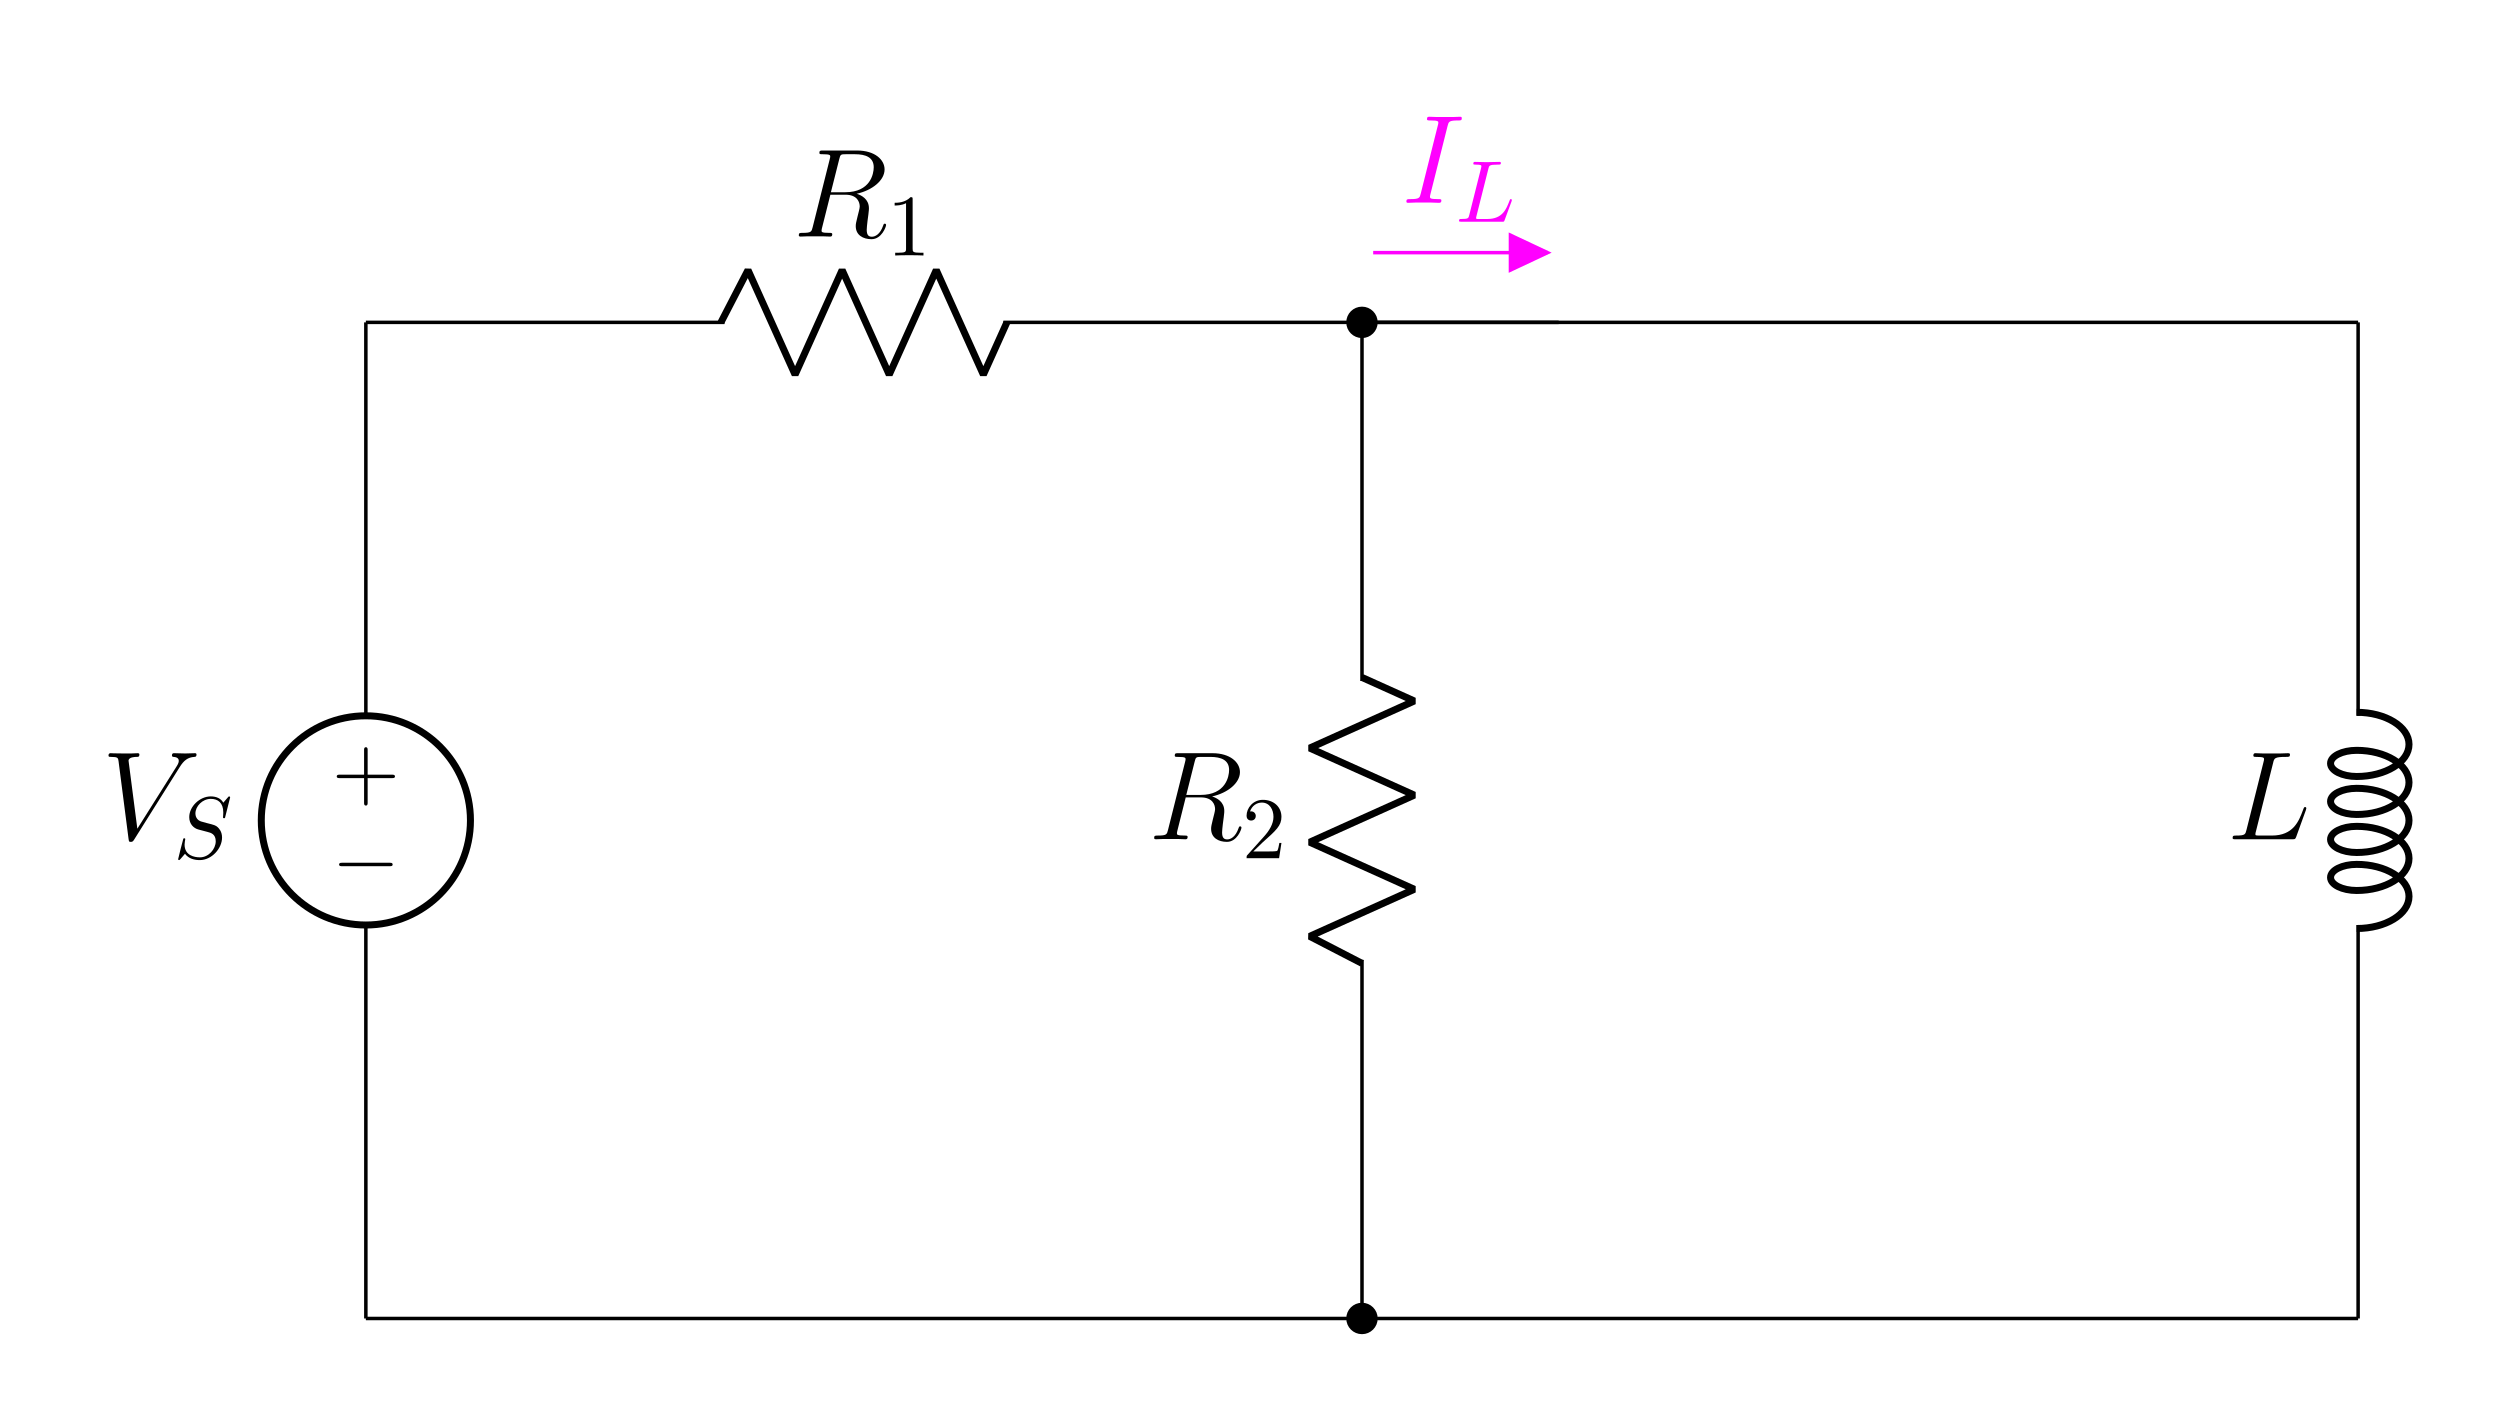
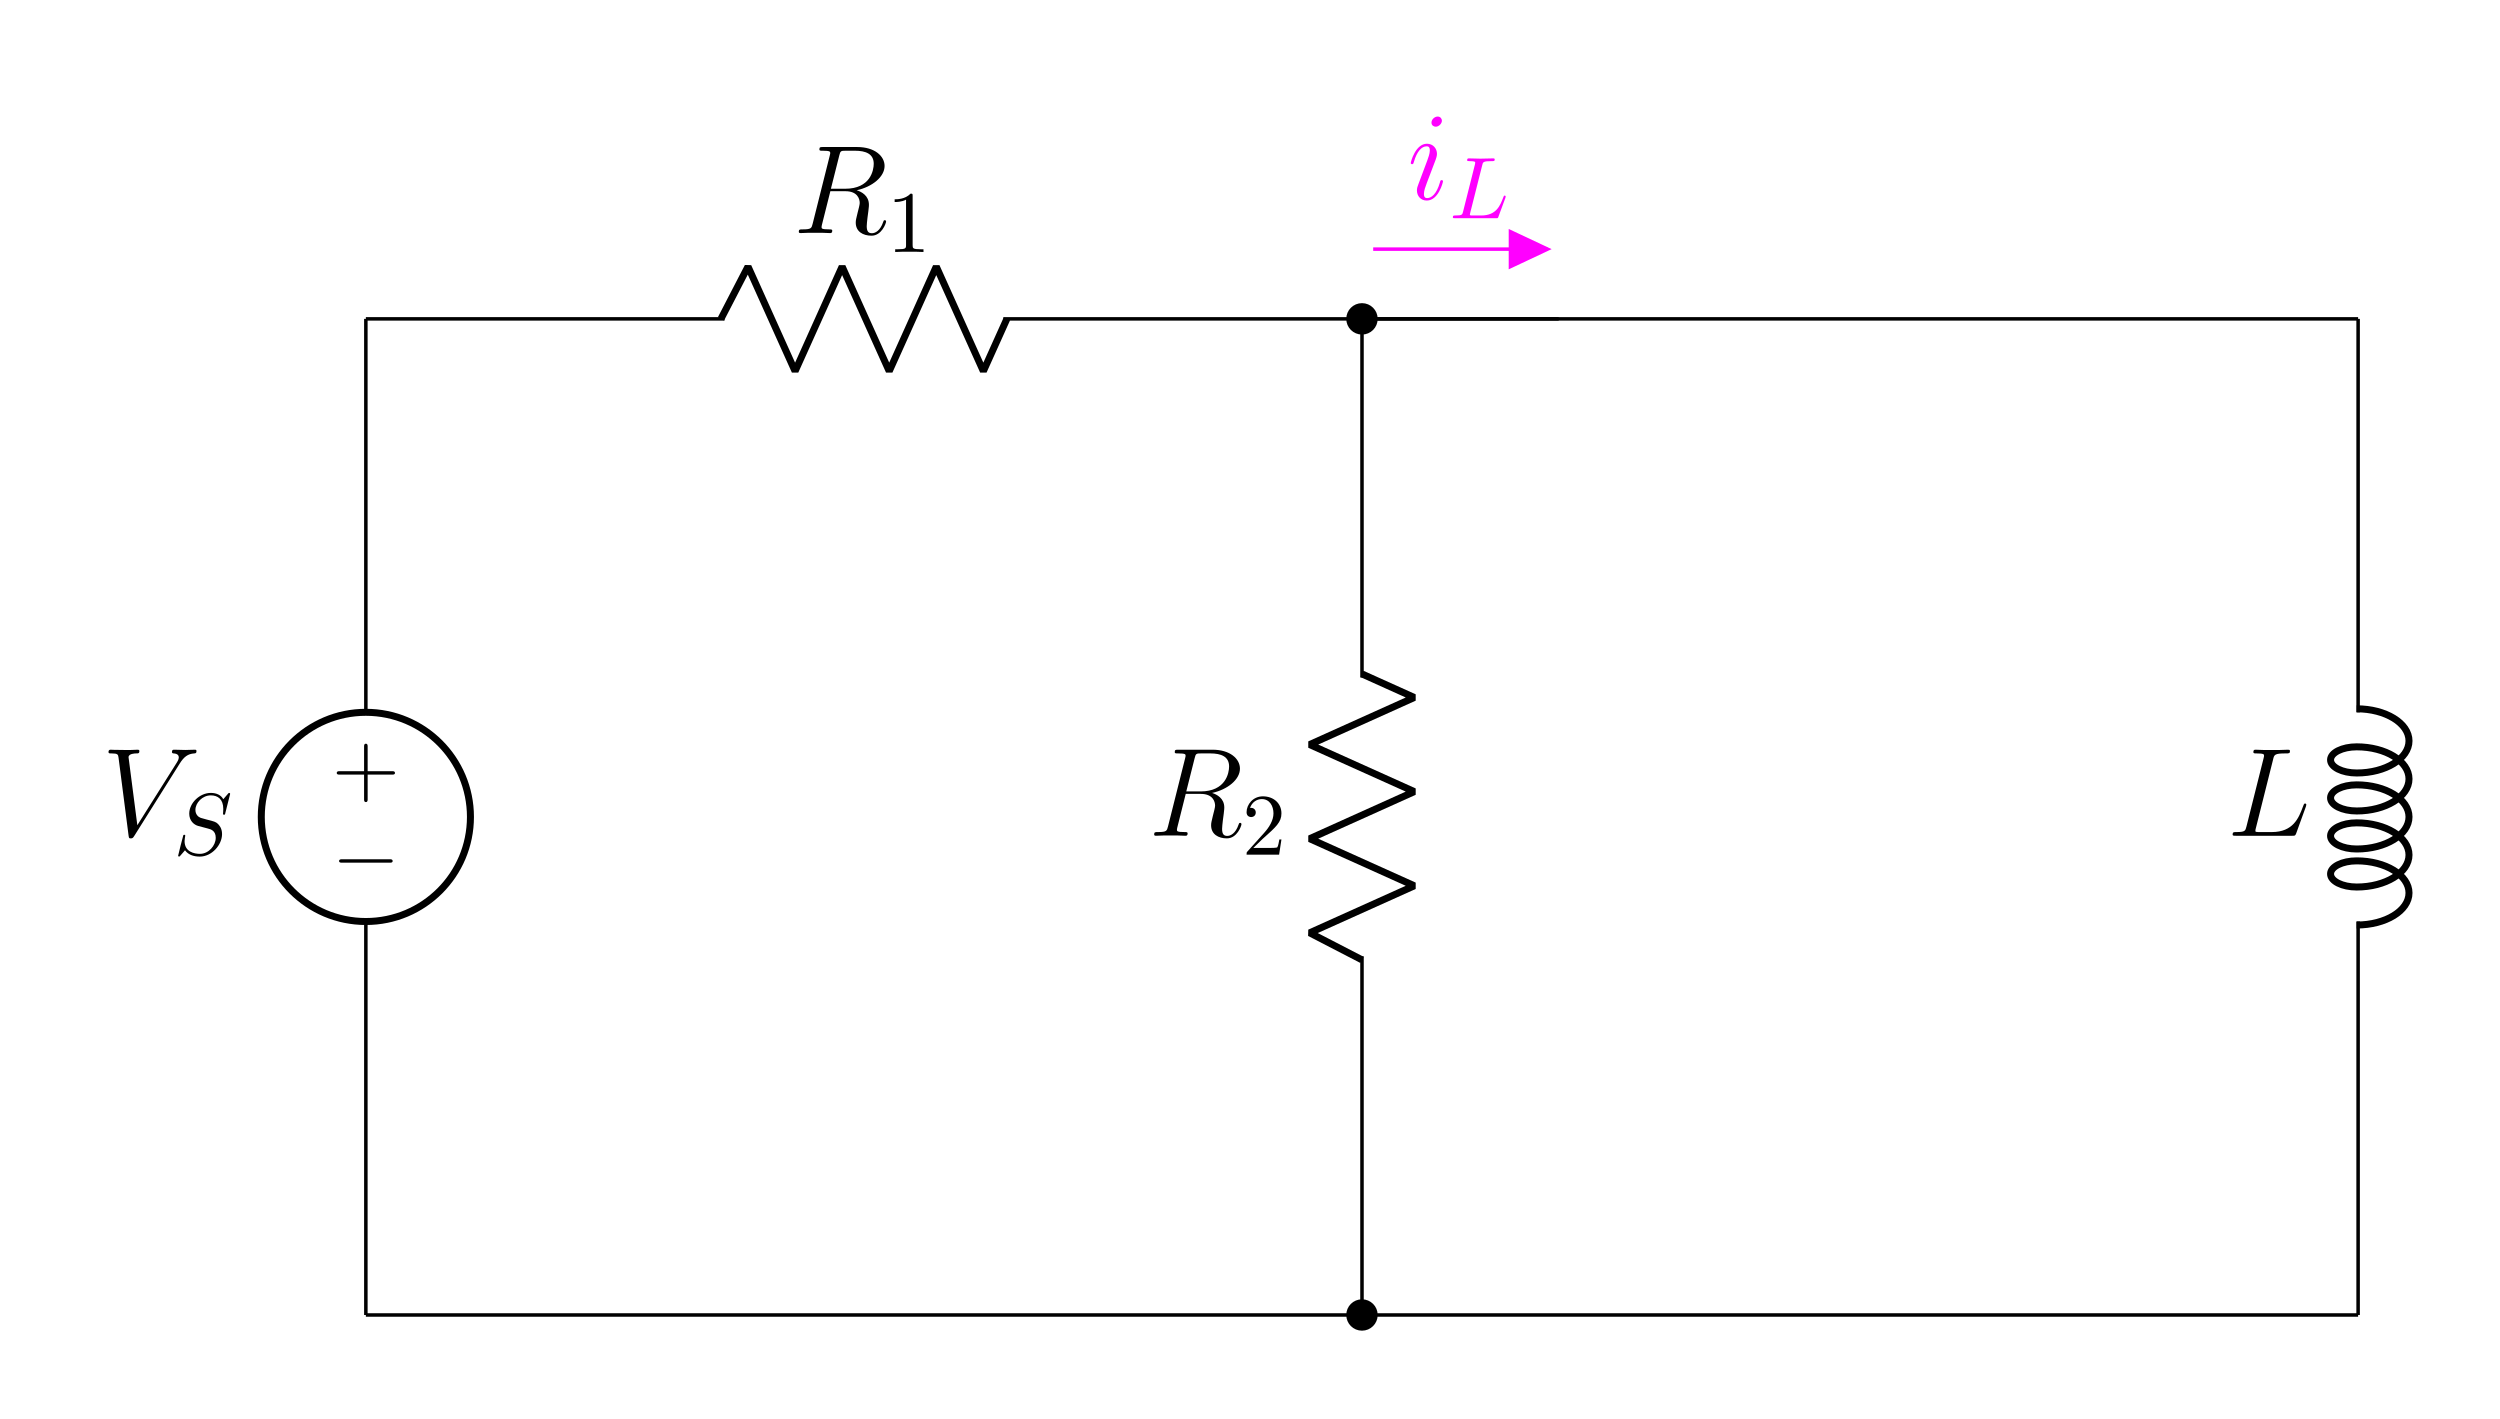
- <svg xmlns="http://www.w3.org/2000/svg" xmlns:xlink="http://www.w3.org/1999/xlink" width="284.573pt" height="161.83pt" viewBox="0 0 284.573 161.83" version="1.1">
+ <svg xmlns="http://www.w3.org/2000/svg" xmlns:xlink="http://www.w3.org/1999/xlink" width="284.573pt" height="161.432pt" viewBox="0 0 284.573 161.432" version="1.1">
  <defs>
    <g>
      <symbol overflow="visible" id="glyph0-0">
        <path style="stroke:none;" d="" />
      </symbol>
      <symbol overflow="visible" id="glyph0-1">
        <path style="stroke:none;" d="M -4.078 2.297 L -6.859 2.297 C -7 2.297 -7.188 2.297 -7.188 2.5 C -7.188 2.688 -7 2.688 -6.859 2.688 L -4.078 2.688 L -4.078 5.484 C -4.078 5.625 -4.078 5.812 -3.875 5.812 C -3.672 5.812 -3.672 5.625 -3.672 5.484 L -3.672 2.688 L -0.891 2.688 C -0.75 2.688 -0.562 2.688 -0.562 2.5 C -0.562 2.297 -0.75 2.297 -0.891 2.297 L -3.672 2.297 L -3.672 -0.5 C -3.672 -0.641 -3.672 -0.828 -3.875 -0.828 C -4.078 -0.828 -4.078 -0.641 -4.078 -0.5 Z M -4.078 2.297 " />
      </symbol>
      <symbol overflow="visible" id="glyph1-0">
        <path style="stroke:none;" d="" />
      </symbol>
      <symbol overflow="visible" id="glyph1-1">
        <path style="stroke:none;" d="M -6.562 2.297 C -6.734 2.297 -6.922 2.297 -6.922 2.5 C -6.922 2.688 -6.734 2.688 -6.562 2.688 L -1.172 2.688 C -1 2.688 -0.828 2.688 -0.828 2.5 C -0.828 2.297 -1 2.297 -1.172 2.297 Z M -6.562 2.297 " />
      </symbol>
      <symbol overflow="visible" id="glyph2-0">
        <path style="stroke:none;" d="" />
      </symbol>
      <symbol overflow="visible" id="glyph2-1">
        <path style="stroke:none;" d="M 8.875 -8.203 C 9.359 -8.984 9.812 -9.328 10.547 -9.375 C 10.688 -9.391 10.797 -9.391 10.797 -9.656 C 10.797 -9.703 10.766 -9.797 10.641 -9.797 C 10.391 -9.797 9.766 -9.766 9.516 -9.766 C 9.094 -9.766 8.656 -9.797 8.266 -9.797 C 8.141 -9.797 8 -9.797 8 -9.531 C 8 -9.391 8.141 -9.375 8.188 -9.375 C 8.719 -9.344 8.781 -9.078 8.781 -8.906 C 8.781 -8.688 8.578 -8.359 8.562 -8.344 L 4.062 -1.203 L 3.062 -8.938 C 3.062 -9.359 3.797 -9.375 3.953 -9.375 C 4.172 -9.375 4.297 -9.375 4.297 -9.656 C 4.297 -9.797 4.141 -9.797 4.109 -9.797 C 3.859 -9.797 3.578 -9.766 3.328 -9.766 L 2.531 -9.766 C 1.484 -9.766 1.047 -9.797 1.031 -9.797 C 0.953 -9.797 0.781 -9.797 0.781 -9.531 C 0.781 -9.375 0.875 -9.375 1.109 -9.375 C 1.844 -9.375 1.875 -9.25 1.922 -8.891 L 3.062 -0.047 C 3.109 0.266 3.109 0.297 3.312 0.297 C 3.484 0.297 3.562 0.266 3.703 0.031 Z M 8.875 -8.203 " />
      </symbol>
      <symbol overflow="visible" id="glyph2-2">
        <path style="stroke:none;" d="M 5.281 -8.828 C 5.406 -9.359 5.469 -9.375 6.031 -9.375 L 7.062 -9.375 C 8.297 -9.375 9.203 -9.016 9.203 -7.891 C 9.203 -7.156 8.828 -5.047 5.953 -5.047 L 4.328 -5.047 Z M 7.266 -4.875 C 9.047 -5.266 10.438 -6.406 10.438 -7.641 C 10.438 -8.766 9.312 -9.797 7.312 -9.797 L 3.422 -9.797 C 3.141 -9.797 3.016 -9.797 3.016 -9.531 C 3.016 -9.375 3.109 -9.375 3.391 -9.375 C 4.25 -9.375 4.25 -9.266 4.25 -9.109 C 4.25 -9.078 4.25 -9 4.188 -8.781 L 2.25 -1.062 C 2.125 -0.562 2.094 -0.422 1.109 -0.422 C 0.781 -0.422 0.672 -0.422 0.672 -0.141 C 0.672 0 0.828 0 0.875 0 C 1.141 0 1.438 -0.031 1.703 -0.031 L 3.406 -0.031 C 3.656 -0.031 3.953 0 4.219 0 C 4.328 0 4.484 0 4.484 -0.266 C 4.484 -0.422 4.359 -0.422 4.141 -0.422 C 3.266 -0.422 3.266 -0.531 3.266 -0.672 C 3.266 -0.688 3.266 -0.781 3.297 -0.906 L 4.266 -4.766 L 5.984 -4.766 C 7.344 -4.766 7.609 -3.906 7.609 -3.422 C 7.609 -3.219 7.453 -2.656 7.359 -2.281 C 7.203 -1.625 7.156 -1.469 7.156 -1.188 C 7.156 -0.172 7.984 0.297 8.953 0.297 C 10.109 0.297 10.609 -1.125 10.609 -1.312 C 10.609 -1.422 10.547 -1.469 10.453 -1.469 C 10.344 -1.469 10.312 -1.375 10.281 -1.266 C 9.938 -0.25 9.359 0.016 9 0.016 C 8.641 0.016 8.406 -0.141 8.406 -0.781 C 8.406 -1.141 8.578 -2.438 8.594 -2.516 C 8.656 -3.047 8.656 -3.094 8.656 -3.219 C 8.656 -4.266 7.812 -4.703 7.266 -4.875 Z M 7.266 -4.875 " />
      </symbol>
      <symbol overflow="visible" id="glyph2-3">
        <path style="stroke:none;" d="M 5.266 -8.688 C 5.391 -9.234 5.438 -9.375 6.703 -9.375 C 7.078 -9.375 7.188 -9.375 7.188 -9.656 C 7.188 -9.797 7.031 -9.797 6.969 -9.797 C 6.688 -9.797 6.359 -9.766 6.062 -9.766 L 4.141 -9.766 C 3.875 -9.766 3.562 -9.797 3.281 -9.797 C 3.172 -9.797 3.016 -9.797 3.016 -9.531 C 3.016 -9.375 3.141 -9.375 3.359 -9.375 C 4.234 -9.375 4.234 -9.266 4.234 -9.109 C 4.234 -9.078 4.234 -9 4.172 -8.781 L 2.234 -1.062 C 2.109 -0.562 2.078 -0.422 1.078 -0.422 C 0.797 -0.422 0.656 -0.422 0.656 -0.156 C 0.656 0 0.75 0 1.031 0 L 7.453 0 C 7.781 0 7.781 -0.016 7.891 -0.266 L 9 -3.328 C 9.016 -3.406 9.047 -3.484 9.047 -3.531 C 9.047 -3.609 8.984 -3.672 8.906 -3.672 C 8.891 -3.672 8.828 -3.672 8.797 -3.609 C 8.766 -3.594 8.766 -3.578 8.656 -3.297 C 8.188 -2.031 7.547 -0.422 5.125 -0.422 L 3.75 -0.422 C 3.547 -0.422 3.516 -0.422 3.422 -0.438 C 3.266 -0.438 3.25 -0.469 3.25 -0.594 C 3.25 -0.688 3.281 -0.781 3.312 -0.906 Z M 5.266 -8.688 " />
      </symbol>
      <symbol overflow="visible" id="glyph2-4">
-         <path style="stroke:none;" d="M 5.281 -8.734 C 5.406 -9.234 5.438 -9.375 6.484 -9.375 C 6.797 -9.375 6.906 -9.375 6.906 -9.656 C 6.906 -9.797 6.75 -9.797 6.719 -9.797 C 6.453 -9.797 6.141 -9.766 5.875 -9.766 L 4.109 -9.766 C 3.828 -9.766 3.5 -9.797 3.219 -9.797 C 3.094 -9.797 2.938 -9.797 2.938 -9.531 C 2.938 -9.375 3.062 -9.375 3.344 -9.375 C 4.234 -9.375 4.234 -9.266 4.234 -9.109 C 4.234 -9.016 4.203 -8.922 4.172 -8.797 L 2.234 -1.062 C 2.109 -0.562 2.078 -0.422 1.031 -0.422 C 0.719 -0.422 0.594 -0.422 0.594 -0.141 C 0.594 0 0.734 0 0.797 0 C 1.062 0 1.375 -0.031 1.641 -0.031 L 3.406 -0.031 C 3.688 -0.031 4 0 4.281 0 C 4.406 0 4.578 0 4.578 -0.266 C 4.578 -0.422 4.484 -0.422 4.172 -0.422 C 3.281 -0.422 3.281 -0.531 3.281 -0.703 C 3.281 -0.734 3.281 -0.797 3.344 -1.031 Z M 5.281 -8.734 " />
+         <path style="stroke:none;" d="M 4.062 -2.047 C 4.062 -2.125 4 -2.188 3.922 -2.188 C 3.781 -2.188 3.766 -2.141 3.703 -1.891 C 3.328 -0.594 2.734 -0.141 2.266 -0.141 C 2.094 -0.141 1.891 -0.188 1.891 -0.609 C 1.891 -1 2.062 -1.438 2.219 -1.859 L 3.234 -4.531 C 3.266 -4.641 3.375 -4.906 3.375 -5.172 C 3.375 -5.781 2.938 -6.328 2.234 -6.328 C 0.922 -6.328 0.391 -4.25 0.391 -4.125 C 0.391 -4.078 0.438 -4 0.547 -4 C 0.672 -4 0.688 -4.062 0.75 -4.266 C 1.094 -5.469 1.641 -6.031 2.188 -6.031 C 2.328 -6.031 2.562 -6.031 2.562 -5.562 C 2.562 -5.188 2.375 -4.719 2.266 -4.406 L 1.266 -1.734 C 1.172 -1.5 1.094 -1.281 1.094 -1.016 C 1.094 -0.375 1.531 0.141 2.219 0.141 C 3.547 0.141 4.062 -1.953 4.062 -2.047 Z M 3.938 -8.953 C 3.938 -9.172 3.766 -9.422 3.453 -9.422 C 3.125 -9.422 2.75 -9.109 2.75 -8.734 C 2.75 -8.375 3.062 -8.266 3.234 -8.266 C 3.609 -8.266 3.938 -8.641 3.938 -8.953 Z M 3.938 -8.953 " />
      </symbol>
      <symbol overflow="visible" id="glyph3-0">
        <path style="stroke:none;" d="" />
      </symbol>
      <symbol overflow="visible" id="glyph3-1">
        <path style="stroke:none;" d="M 6.438 -6.922 C 6.438 -6.953 6.406 -7.031 6.312 -7.031 C 6.266 -7.031 6.266 -7.016 6.141 -6.875 L 5.656 -6.312 C 5.406 -6.781 4.891 -7.031 4.234 -7.031 C 2.969 -7.031 1.781 -5.875 1.781 -4.672 C 1.781 -3.875 2.297 -3.406 2.812 -3.266 L 3.875 -2.984 C 4.25 -2.891 4.797 -2.734 4.797 -1.922 C 4.797 -1.031 3.984 -0.094 3 -0.094 C 2.359 -0.094 1.25 -0.312 1.25 -1.547 C 1.25 -1.781 1.312 -2.031 1.312 -2.078 C 1.328 -2.125 1.328 -2.141 1.328 -2.156 C 1.328 -2.25 1.266 -2.266 1.219 -2.266 C 1.172 -2.266 1.141 -2.25 1.109 -2.219 C 1.078 -2.188 0.516 0.094 0.516 0.125 C 0.516 0.172 0.562 0.219 0.625 0.219 C 0.672 0.219 0.688 0.203 0.812 0.062 L 1.297 -0.5 C 1.719 0.078 2.406 0.219 2.984 0.219 C 4.344 0.219 5.516 -1.109 5.516 -2.344 C 5.516 -3.031 5.172 -3.375 5.031 -3.516 C 4.797 -3.734 4.641 -3.781 3.766 -4 C 3.531 -4.062 3.188 -4.172 3.094 -4.188 C 2.828 -4.281 2.484 -4.562 2.484 -5.094 C 2.484 -5.906 3.281 -6.75 4.234 -6.75 C 5.047 -6.75 5.656 -6.312 5.656 -5.203 C 5.656 -4.891 5.625 -4.703 5.625 -4.641 C 5.625 -4.641 5.625 -4.547 5.734 -4.547 C 5.844 -4.547 5.859 -4.578 5.891 -4.75 Z M 6.438 -6.922 " />
      </symbol>
      <symbol overflow="visible" id="glyph3-2">
        <path style="stroke:none;" d="M 3.734 -6.031 C 3.812 -6.391 3.844 -6.5 4.781 -6.5 C 5.078 -6.5 5.156 -6.5 5.156 -6.688 C 5.156 -6.812 5.047 -6.812 5 -6.812 C 4.672 -6.812 3.859 -6.781 3.531 -6.781 C 3.234 -6.781 2.5 -6.812 2.203 -6.812 C 2.141 -6.812 2.016 -6.812 2.016 -6.609 C 2.016 -6.5 2.109 -6.5 2.297 -6.5 C 2.312 -6.5 2.5 -6.5 2.672 -6.484 C 2.844 -6.453 2.938 -6.453 2.938 -6.312 C 2.938 -6.281 2.938 -6.25 2.906 -6.125 L 1.562 -0.781 C 1.469 -0.391 1.453 -0.312 0.656 -0.312 C 0.484 -0.312 0.391 -0.312 0.391 -0.109 C 0.391 0 0.484 0 0.656 0 L 5.281 0 C 5.516 0 5.516 0 5.578 -0.172 L 6.375 -2.328 C 6.406 -2.438 6.406 -2.453 6.406 -2.469 C 6.406 -2.5 6.375 -2.578 6.297 -2.578 C 6.203 -2.578 6.188 -2.516 6.125 -2.359 C 5.781 -1.453 5.344 -0.312 3.625 -0.312 L 2.688 -0.312 C 2.547 -0.312 2.516 -0.312 2.469 -0.312 C 2.359 -0.328 2.328 -0.344 2.328 -0.422 C 2.328 -0.453 2.328 -0.469 2.375 -0.641 Z M 3.734 -6.031 " />
      </symbol>
      <symbol overflow="visible" id="glyph4-0">
        <path style="stroke:none;" d="" />
      </symbol>
      <symbol overflow="visible" id="glyph4-1">
        <path style="stroke:none;" d="M 1.266 -0.766 L 2.328 -1.797 C 3.875 -3.172 4.469 -3.703 4.469 -4.703 C 4.469 -5.844 3.578 -6.641 2.359 -6.641 C 1.234 -6.641 0.5 -5.719 0.5 -4.828 C 0.5 -4.281 1 -4.281 1.031 -4.281 C 1.203 -4.281 1.547 -4.391 1.547 -4.812 C 1.547 -5.062 1.359 -5.328 1.016 -5.328 C 0.938 -5.328 0.922 -5.328 0.891 -5.312 C 1.109 -5.969 1.656 -6.328 2.234 -6.328 C 3.141 -6.328 3.562 -5.516 3.562 -4.703 C 3.562 -3.906 3.078 -3.125 2.516 -2.5 L 0.609 -0.375 C 0.5 -0.266 0.5 -0.234 0.5 0 L 4.203 0 L 4.469 -1.734 L 4.234 -1.734 C 4.172 -1.438 4.109 -1 4 -0.844 C 3.938 -0.766 3.281 -0.766 3.062 -0.766 Z M 1.266 -0.766 " />
      </symbol>
      <symbol overflow="visible" id="glyph4-2">
        <path style="stroke:none;" d="M 2.938 -6.375 C 2.938 -6.625 2.938 -6.641 2.703 -6.641 C 2.078 -6 1.203 -6 0.891 -6 L 0.891 -5.688 C 1.094 -5.688 1.672 -5.688 2.188 -5.953 L 2.188 -0.781 C 2.188 -0.422 2.156 -0.312 1.266 -0.312 L 0.953 -0.312 L 0.953 0 C 1.297 -0.031 2.156 -0.031 2.562 -0.031 C 2.953 -0.031 3.828 -0.031 4.172 0 L 4.172 -0.312 L 3.859 -0.312 C 2.953 -0.312 2.938 -0.422 2.938 -0.781 Z M 2.938 -6.375 " />
      </symbol>
    </g>
  </defs>
  <g id="surface1">
-     <path style="fill:none;stroke-width:0.399;stroke-linecap:butt;stroke-linejoin:miter;stroke:rgb(0%,0%,0%);stroke-opacity:1;stroke-miterlimit:10;" d="M -0.001 -0.001 L -0.001 0.198 M -0.001 -0.001 L -0.001 44.788 M -0.001 68.601 L -0.001 113.386 M -0.001 113.186 L -0.001 113.386 " transform="matrix(1,0,0,-1,41.646,150.081)" />
-     <path style="fill:none;stroke-width:0.797;stroke-linecap:butt;stroke-linejoin:miter;stroke:rgb(0%,0%,0%);stroke-opacity:1;stroke-miterlimit:10;" d="M -11.904 56.694 C -11.904 50.12 -6.576 44.788 -0.001 44.788 C 6.577 44.788 11.905 50.12 11.905 56.694 C 11.905 63.269 6.577 68.601 -0.001 68.601 C -6.576 68.601 -11.904 63.269 -11.904 56.694 Z M -11.904 56.694 " transform="matrix(1,0,0,-1,41.646,150.081)" />
+     <path style="fill:none;stroke-width:0.399;stroke-linecap:butt;stroke-linejoin:miter;stroke:rgb(0%,0%,0%);stroke-opacity:1;stroke-miterlimit:10;" d="M -0.001 -0.001 L -0.001 0.199 M -0.001 -0.001 L -0.001 44.788 M -0.001 68.601 L -0.001 113.386 M -0.001 113.187 L -0.001 113.386 " transform="matrix(1,0,0,-1,41.646,149.683)" />
+     <path style="fill:none;stroke-width:0.797;stroke-linecap:butt;stroke-linejoin:miter;stroke:rgb(0%,0%,0%);stroke-opacity:1;stroke-miterlimit:10;" d="M -11.904 56.695 C -11.904 50.117 -6.576 44.788 -0.001 44.788 C 6.577 44.788 11.905 50.117 11.905 56.695 C 11.905 63.269 6.577 68.601 -0.001 68.601 C -6.576 68.601 -11.904 63.269 -11.904 56.695 Z M -11.904 56.695 " transform="matrix(1,0,0,-1,41.646,149.683)" />
    <g style="fill:rgb(0%,0%,0%);fill-opacity:1;">
-       <use xlink:href="#glyph0-1" x="45.521" y="85.884" />
+       <use xlink:href="#glyph0-1" x="45.521" y="85.486" />
    </g>
    <g style="fill:rgb(0%,0%,0%);fill-opacity:1;">
-       <use xlink:href="#glyph1-1" x="45.521" y="95.91" />
+       <use xlink:href="#glyph1-1" x="45.521" y="95.512" />
    </g>
    <g style="fill:rgb(0%,0%,0%);fill-opacity:1;">
-       <use xlink:href="#glyph2-1" x="11.571" y="95.533" />
+       <use xlink:href="#glyph2-1" x="11.571" y="95.135" />
    </g>
    <g style="fill:rgb(0%,0%,0%);fill-opacity:1;">
-       <use xlink:href="#glyph3-1" x="19.76" y="97.685" />
+       <use xlink:href="#glyph3-1" x="19.76" y="97.287" />
    </g>
-     <path style="fill:none;stroke-width:0.399;stroke-linecap:butt;stroke-linejoin:miter;stroke:rgb(0%,0%,0%);stroke-opacity:1;stroke-miterlimit:10;" d="M 113.389 -0.001 L 113.389 0.198 M 113.389 -0.001 L 113.389 40.819 M 113.389 72.569 L 113.389 113.386 M 113.389 113.186 L 113.389 113.386 " transform="matrix(1,0,0,-1,41.646,150.081)" />
-     <path style="fill:none;stroke-width:0.797;stroke-linecap:butt;stroke-linejoin:bevel;stroke:rgb(0%,0%,0%);stroke-opacity:1;stroke-miterlimit:10;" d="M 113.389 40.421 L 107.436 43.499 L 119.338 48.854 L 107.436 54.214 L 119.338 59.573 L 107.436 64.929 L 119.338 70.288 L 113.389 72.968 " transform="matrix(1,0,0,-1,41.646,150.081)" />
+     <path style="fill:none;stroke-width:0.399;stroke-linecap:butt;stroke-linejoin:miter;stroke:rgb(0%,0%,0%);stroke-opacity:1;stroke-miterlimit:10;" d="M 113.389 -0.001 L 113.389 0.199 M 113.389 -0.001 L 113.389 40.82 M 113.389 72.57 L 113.389 113.386 M 113.389 113.187 L 113.389 113.386 " transform="matrix(1,0,0,-1,41.646,149.683)" />
+     <path style="fill:none;stroke-width:0.797;stroke-linecap:butt;stroke-linejoin:bevel;stroke:rgb(0%,0%,0%);stroke-opacity:1;stroke-miterlimit:10;" d="M 113.389 40.421 L 107.436 43.499 L 119.338 48.855 L 107.436 54.214 L 119.338 59.574 L 107.436 64.929 L 119.338 70.288 L 113.389 72.968 " transform="matrix(1,0,0,-1,41.646,149.683)" />
    <g style="fill:rgb(0%,0%,0%);fill-opacity:1;">
-       <use xlink:href="#glyph2-2" x="130.704" y="95.533" />
+       <use xlink:href="#glyph2-2" x="130.704" y="95.135" />
    </g>
    <g style="fill:rgb(0%,0%,0%);fill-opacity:1;">
-       <use xlink:href="#glyph4-1" x="141.396" y="97.685" />
+       <use xlink:href="#glyph4-1" x="141.396" y="97.287" />
    </g>
-     <path style="fill:none;stroke-width:0.399;stroke-linecap:butt;stroke-linejoin:miter;stroke:rgb(0%,0%,0%);stroke-opacity:1;stroke-miterlimit:10;" d="M 226.776 113.386 L 226.776 113.186 M 226.776 113.386 L 226.776 68.601 M 226.776 44.788 L 226.776 -0.001 M 226.776 0.198 L 226.776 -0.001 " transform="matrix(1,0,0,-1,41.646,150.081)" />
-     <path style="fill:none;stroke-width:0.797;stroke-linecap:butt;stroke-linejoin:bevel;stroke:rgb(0%,0%,0%);stroke-opacity:1;stroke-miterlimit:10;" d="M 226.616 68.999 C 229.901 68.999 232.569 67.362 232.569 65.347 C 232.569 63.331 229.901 61.694 226.616 61.694 C 224.971 61.694 223.639 62.362 223.639 63.183 C 223.639 64.007 224.971 64.671 226.616 64.671 C 229.901 64.671 232.569 63.038 232.569 61.019 C 232.569 59.003 229.901 57.37 226.616 57.37 C 224.971 57.37 223.639 58.034 223.639 58.858 C 223.639 59.679 224.971 60.347 226.616 60.347 C 229.901 60.347 232.569 58.71 232.569 56.694 C 232.569 54.679 229.901 53.042 226.616 53.042 C 224.971 53.042 223.639 53.71 223.639 54.53 C 223.639 55.351 224.971 56.019 226.616 56.019 C 229.901 56.019 232.569 54.386 232.569 52.366 C 232.569 50.351 229.901 48.718 226.616 48.718 C 224.971 48.718 223.639 49.382 223.639 50.202 C 223.639 51.026 224.971 51.69 226.616 51.69 C 229.901 51.69 232.569 50.058 232.569 48.042 C 232.569 46.022 229.901 44.39 226.616 44.39 " transform="matrix(1,0,0,-1,41.646,150.081)" />
+     <path style="fill:none;stroke-width:0.399;stroke-linecap:butt;stroke-linejoin:miter;stroke:rgb(0%,0%,0%);stroke-opacity:1;stroke-miterlimit:10;" d="M 226.776 113.386 L 226.776 113.187 M 226.776 113.386 L 226.776 68.601 M 226.776 44.788 L 226.776 -0.001 M 226.776 0.199 L 226.776 -0.001 " transform="matrix(1,0,0,-1,41.646,149.683)" />
+     <path style="fill:none;stroke-width:0.797;stroke-linecap:butt;stroke-linejoin:bevel;stroke:rgb(0%,0%,0%);stroke-opacity:1;stroke-miterlimit:10;" d="M 226.616 68.999 C 229.901 68.999 232.569 67.363 232.569 65.347 C 232.569 63.331 229.901 61.695 226.616 61.695 C 224.971 61.695 223.639 62.363 223.639 63.183 C 223.639 64.003 224.971 64.671 226.616 64.671 C 229.901 64.671 232.569 63.038 232.569 61.019 C 232.569 59.003 229.901 57.37 226.616 57.37 C 224.971 57.37 223.639 58.035 223.639 58.859 C 223.639 59.679 224.971 60.343 226.616 60.343 C 229.901 60.343 232.569 58.71 232.569 56.695 C 232.569 54.675 229.901 53.042 226.616 53.042 C 224.971 53.042 223.639 53.71 223.639 54.531 C 223.639 55.351 224.971 56.019 226.616 56.019 C 229.901 56.019 232.569 54.382 232.569 52.367 C 232.569 50.351 229.901 48.714 226.616 48.714 C 224.971 48.714 223.639 49.382 223.639 50.203 C 223.639 51.027 224.971 51.691 226.616 51.691 C 229.901 51.691 232.569 50.058 232.569 48.042 C 232.569 46.023 229.901 44.39 226.616 44.39 " transform="matrix(1,0,0,-1,41.646,149.683)" />
    <g style="fill:rgb(0%,0%,0%);fill-opacity:1;">
-       <use xlink:href="#glyph2-3" x="253.48" y="95.533" />
+       <use xlink:href="#glyph2-3" x="253.48" y="95.135" />
    </g>
-     <path style="fill:none;stroke-width:0.399;stroke-linecap:butt;stroke-linejoin:miter;stroke:rgb(0%,0%,0%);stroke-opacity:1;stroke-miterlimit:10;" d="M -0.001 -0.001 L 0.198 -0.001 M -0.001 -0.001 L 56.694 -0.001 M 56.694 -0.001 L 113.389 -0.001 M 113.186 -0.001 L 113.588 -0.001 M 113.389 -0.001 L 170.081 -0.001 M 170.081 -0.001 L 226.776 -0.001 M 226.577 -0.001 L 226.776 -0.001 " transform="matrix(1,0,0,-1,41.646,150.081)" />
-     <path style="fill-rule:nonzero;fill:rgb(0%,0%,0%);fill-opacity:1;stroke-width:0.399;stroke-linecap:butt;stroke-linejoin:miter;stroke:rgb(0%,0%,0%);stroke-opacity:1;stroke-miterlimit:10;" d="M 114.975 -0.001 C 114.975 0.878 114.264 1.589 113.389 1.589 C 112.51 1.589 111.799 0.878 111.799 -0.001 C 111.799 -0.876 112.51 -1.587 113.389 -1.587 C 114.264 -1.587 114.975 -0.876 114.975 -0.001 Z M 114.975 -0.001 " transform="matrix(1,0,0,-1,41.646,150.081)" />
-     <path style="fill:none;stroke-width:0.399;stroke-linecap:butt;stroke-linejoin:miter;stroke:rgb(0%,0%,0%);stroke-opacity:1;stroke-miterlimit:10;" d="M -0.001 113.386 L 0.198 113.386 M -0.001 113.386 L 40.819 113.386 M 72.569 113.386 L 113.389 113.386 M 113.186 113.386 L 113.588 113.386 M 113.389 113.386 L 170.081 113.386 M 170.081 113.386 L 226.776 113.386 M 226.577 113.386 L 226.776 113.386 " transform="matrix(1,0,0,-1,41.646,150.081)" />
-     <path style="fill:none;stroke-width:0.797;stroke-linecap:butt;stroke-linejoin:bevel;stroke:rgb(0%,0%,0%);stroke-opacity:1;stroke-miterlimit:10;" d="M 40.42 113.386 L 43.499 119.339 L 48.858 107.433 L 54.213 119.339 L 59.573 107.433 L 64.928 119.339 L 70.288 107.433 L 72.967 113.386 " transform="matrix(1,0,0,-1,41.646,150.081)" />
-     <path style="fill-rule:nonzero;fill:rgb(0%,0%,0%);fill-opacity:1;stroke-width:0.399;stroke-linecap:butt;stroke-linejoin:miter;stroke:rgb(0%,0%,0%);stroke-opacity:1;stroke-miterlimit:10;" d="M 114.975 113.386 C 114.975 114.265 114.264 114.976 113.389 114.976 C 112.51 114.976 111.799 114.265 111.799 113.386 C 111.799 112.511 112.51 111.8 113.389 111.8 C 114.264 111.8 114.975 112.511 114.975 113.386 Z M 114.975 113.386 " transform="matrix(1,0,0,-1,41.646,150.081)" />
+     <path style="fill:none;stroke-width:0.399;stroke-linecap:butt;stroke-linejoin:miter;stroke:rgb(0%,0%,0%);stroke-opacity:1;stroke-miterlimit:10;" d="M -0.001 -0.001 L 0.198 -0.001 M -0.001 -0.001 L 56.694 -0.001 M 56.694 -0.001 L 113.389 -0.001 M 113.186 -0.001 L 113.588 -0.001 M 113.389 -0.001 L 170.081 -0.001 M 170.081 -0.001 L 226.776 -0.001 M 226.577 -0.001 L 226.776 -0.001 " transform="matrix(1,0,0,-1,41.646,149.683)" />
+     <path style="fill-rule:nonzero;fill:rgb(0%,0%,0%);fill-opacity:1;stroke-width:0.399;stroke-linecap:butt;stroke-linejoin:miter;stroke:rgb(0%,0%,0%);stroke-opacity:1;stroke-miterlimit:10;" d="M 114.975 -0.001 C 114.975 0.878 114.264 1.585 113.389 1.585 C 112.51 1.585 111.799 0.878 111.799 -0.001 C 111.799 -0.876 112.51 -1.587 113.389 -1.587 C 114.264 -1.587 114.975 -0.876 114.975 -0.001 Z M 114.975 -0.001 " transform="matrix(1,0,0,-1,41.646,149.683)" />
+     <path style="fill:none;stroke-width:0.399;stroke-linecap:butt;stroke-linejoin:miter;stroke:rgb(0%,0%,0%);stroke-opacity:1;stroke-miterlimit:10;" d="M -0.001 113.386 L 0.198 113.386 M -0.001 113.386 L 40.819 113.386 M 72.569 113.386 L 113.389 113.386 M 113.186 113.386 L 113.588 113.386 M 113.389 113.386 L 170.081 113.386 M 170.081 113.386 L 226.776 113.386 M 226.577 113.386 L 226.776 113.386 " transform="matrix(1,0,0,-1,41.646,149.683)" />
+     <path style="fill:none;stroke-width:0.797;stroke-linecap:butt;stroke-linejoin:bevel;stroke:rgb(0%,0%,0%);stroke-opacity:1;stroke-miterlimit:10;" d="M 40.42 113.386 L 43.499 119.339 L 48.858 107.433 L 54.213 119.339 L 59.573 107.433 L 64.928 119.339 L 70.288 107.433 L 72.967 113.386 " transform="matrix(1,0,0,-1,41.646,149.683)" />
+     <path style="fill-rule:nonzero;fill:rgb(0%,0%,0%);fill-opacity:1;stroke-width:0.399;stroke-linecap:butt;stroke-linejoin:miter;stroke:rgb(0%,0%,0%);stroke-opacity:1;stroke-miterlimit:10;" d="M 114.975 113.386 C 114.975 114.265 114.264 114.976 113.389 114.976 C 112.51 114.976 111.799 114.265 111.799 113.386 C 111.799 112.511 112.51 111.8 113.389 111.8 C 114.264 111.8 114.975 112.511 114.975 113.386 Z M 114.975 113.386 " transform="matrix(1,0,0,-1,41.646,149.683)" />
    <g style="fill:rgb(0%,0%,0%);fill-opacity:1;">
-       <use xlink:href="#glyph2-2" x="90.253" y="26.93" />
+       <use xlink:href="#glyph2-2" x="90.253" y="26.532" />
    </g>
    <g style="fill:rgb(0%,0%,0%);fill-opacity:1;">
-       <use xlink:href="#glyph4-2" x="100.946" y="29.082" />
+       <use xlink:href="#glyph4-2" x="100.946" y="28.684" />
    </g>
-     <path style="fill:none;stroke-width:0.399;stroke-linecap:butt;stroke-linejoin:miter;stroke:rgb(0%,0%,0%);stroke-opacity:1;stroke-miterlimit:10;" d="M 113.389 113.386 L 135.78 113.386 " transform="matrix(1,0,0,-1,41.646,150.081)" />
-     <path style="fill:none;stroke-width:0.399;stroke-linecap:butt;stroke-linejoin:miter;stroke:rgb(100%,0%,100%);stroke-opacity:1;stroke-miterlimit:10;" d="M 114.663 121.323 L 134.506 121.323 " transform="matrix(1,0,0,-1,41.646,150.081)" />
-     <path style="fill-rule:nonzero;fill:rgb(100%,0%,100%);fill-opacity:1;stroke-width:0.399;stroke-linecap:butt;stroke-linejoin:miter;stroke:rgb(100%,0%,100%);stroke-opacity:1;stroke-miterlimit:10;" d="M 130.288 121.323 L 130.288 119.339 L 134.506 121.323 L 130.288 123.308 L 130.288 121.323 " transform="matrix(1,0,0,-1,41.646,150.081)" />
+     <path style="fill:none;stroke-width:0.399;stroke-linecap:butt;stroke-linejoin:miter;stroke:rgb(0%,0%,0%);stroke-opacity:1;stroke-miterlimit:10;" d="M 113.389 113.386 L 135.78 113.386 " transform="matrix(1,0,0,-1,41.646,149.683)" />
+     <path style="fill:none;stroke-width:0.399;stroke-linecap:butt;stroke-linejoin:miter;stroke:rgb(100%,0%,100%);stroke-opacity:1;stroke-miterlimit:10;" d="M 114.663 121.324 L 134.506 121.324 " transform="matrix(1,0,0,-1,41.646,149.683)" />
+     <path style="fill-rule:nonzero;fill:rgb(100%,0%,100%);fill-opacity:1;stroke-width:0.399;stroke-linecap:butt;stroke-linejoin:miter;stroke:rgb(100%,0%,100%);stroke-opacity:1;stroke-miterlimit:10;" d="M 130.288 121.324 L 130.288 119.339 L 134.506 121.324 L 130.288 123.308 L 130.288 121.324 " transform="matrix(1,0,0,-1,41.646,149.683)" />
    <g style="fill:rgb(100%,0%,100%);fill-opacity:1;">
-       <use xlink:href="#glyph2-4" x="159.492" y="23.087" />
+       <use xlink:href="#glyph2-4" x="160.194" y="22.689" />
    </g>
    <g style="fill:rgb(100%,0%,100%);fill-opacity:1;">
-       <use xlink:href="#glyph3-2" x="165.688" y="25.239" />
+       <use xlink:href="#glyph3-2" x="164.986" y="24.841" />
    </g>
  </g>
</svg>
